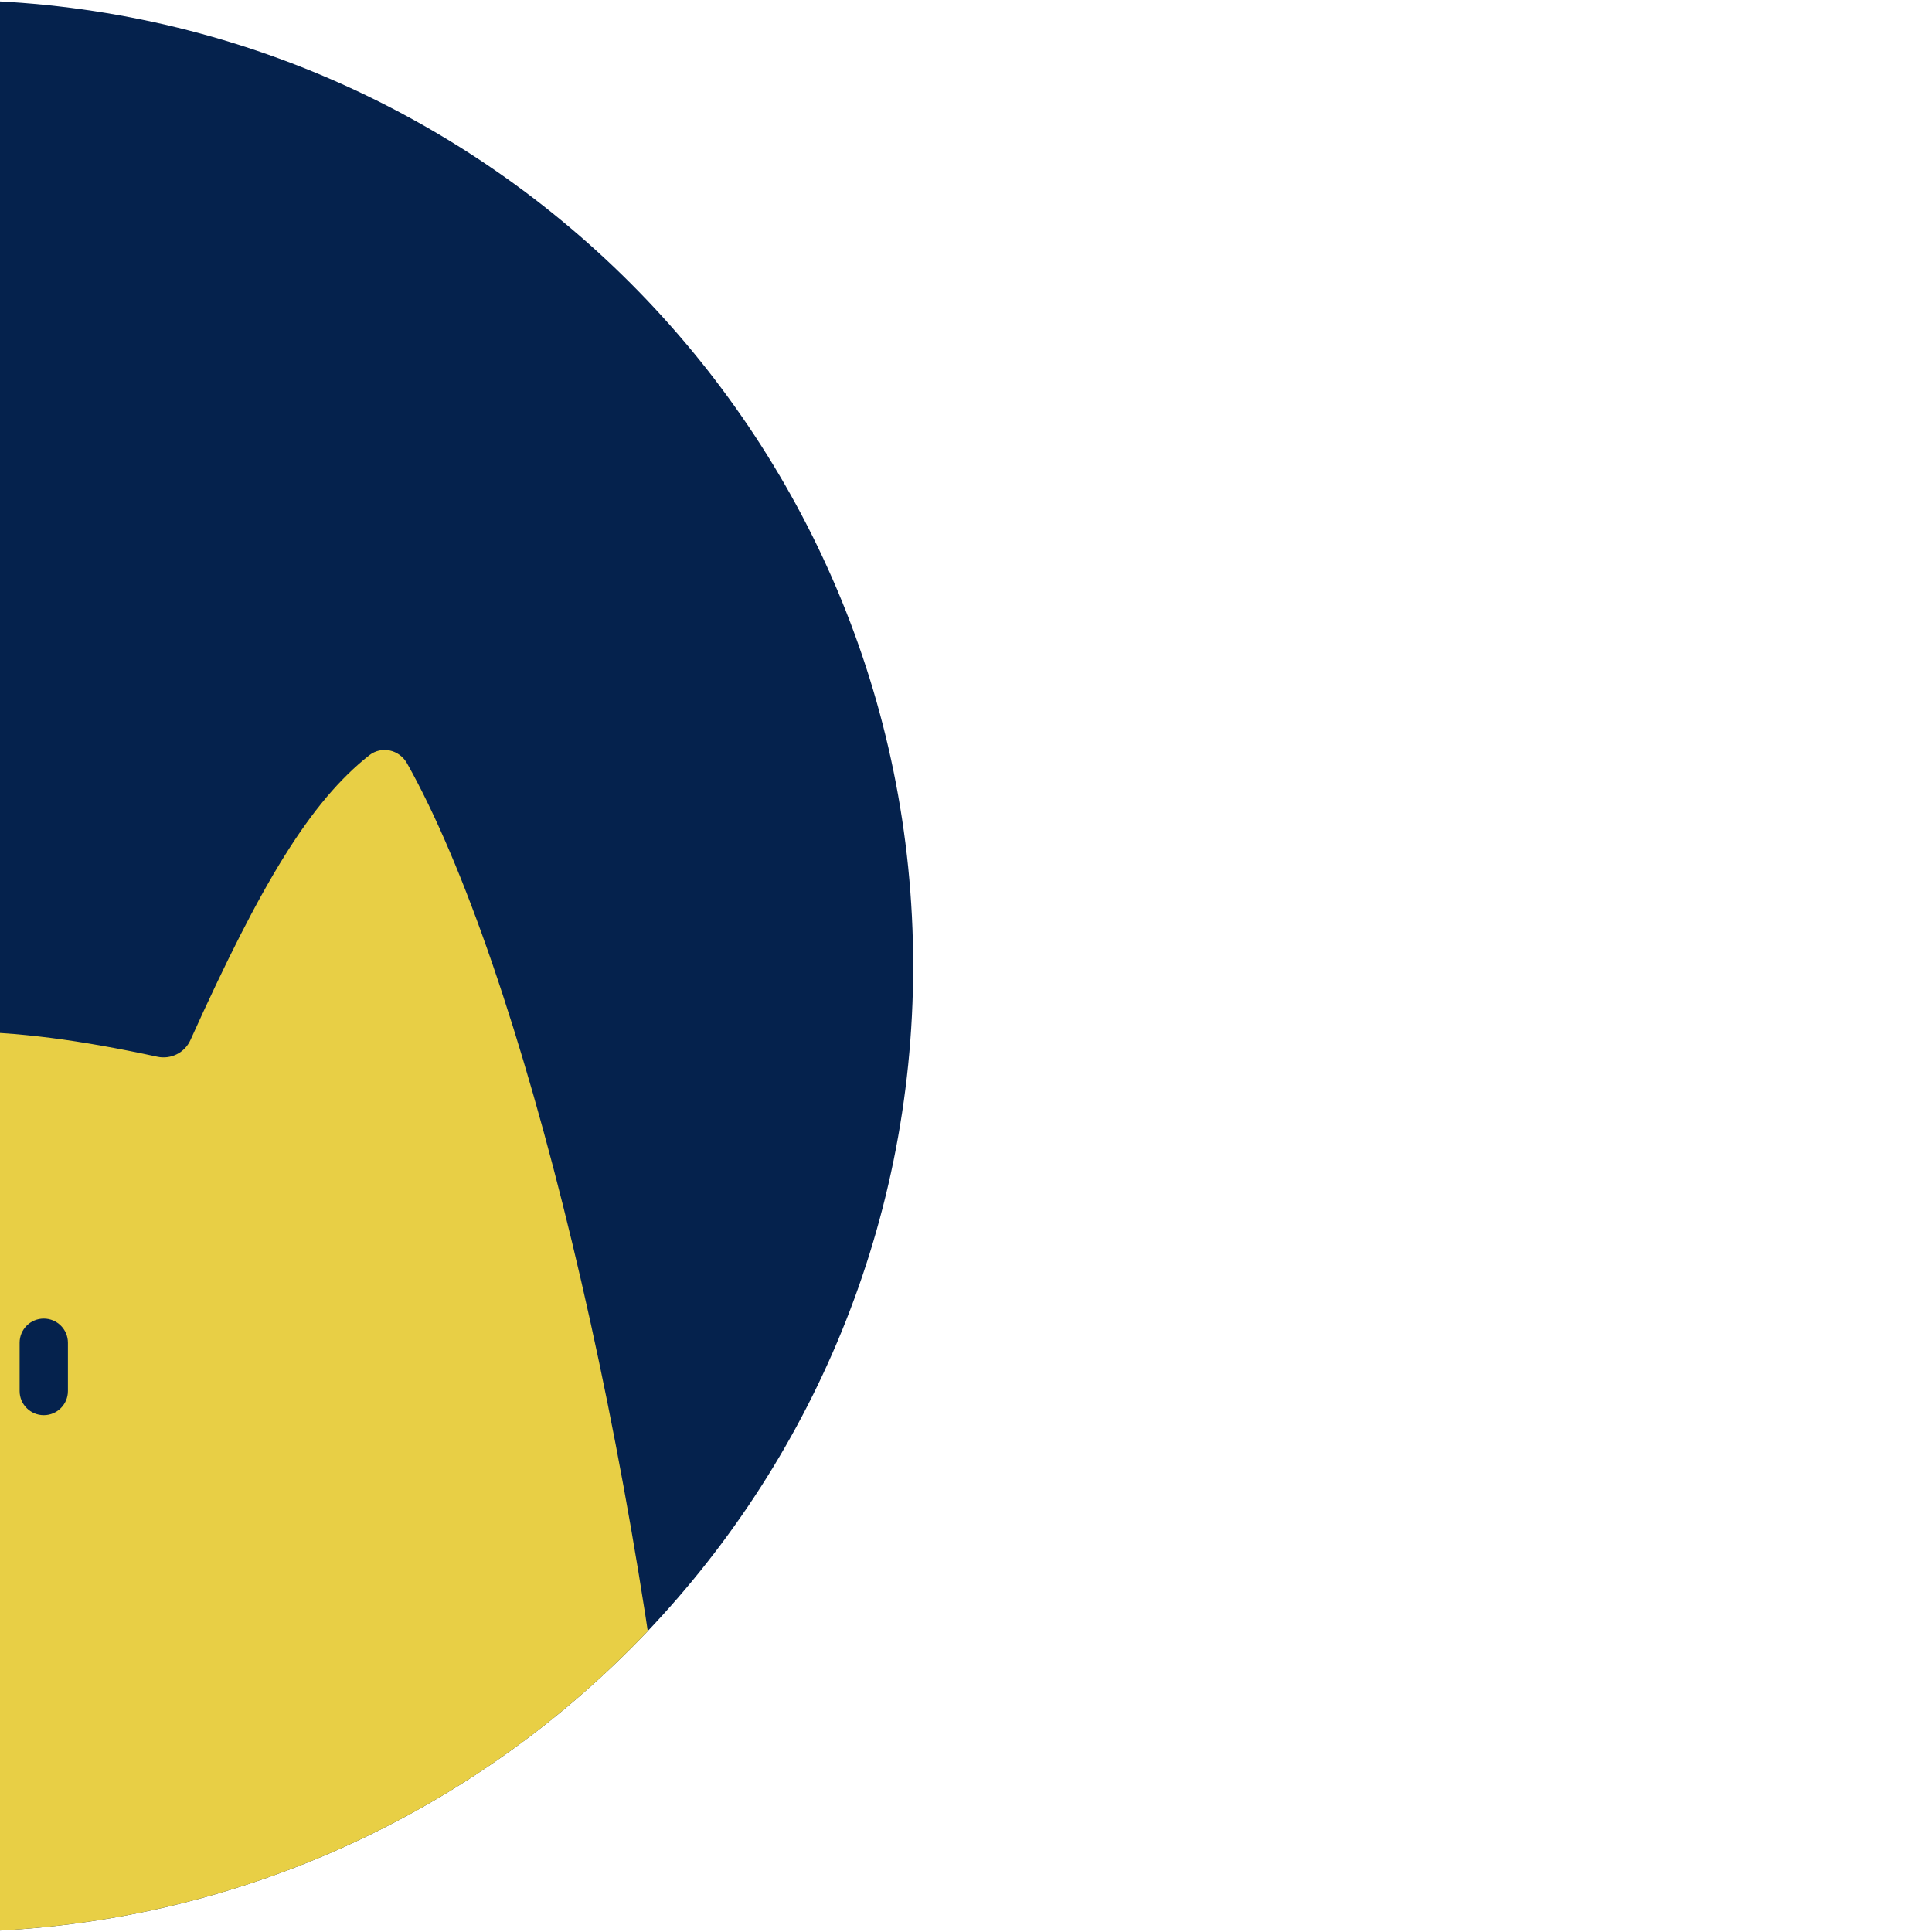
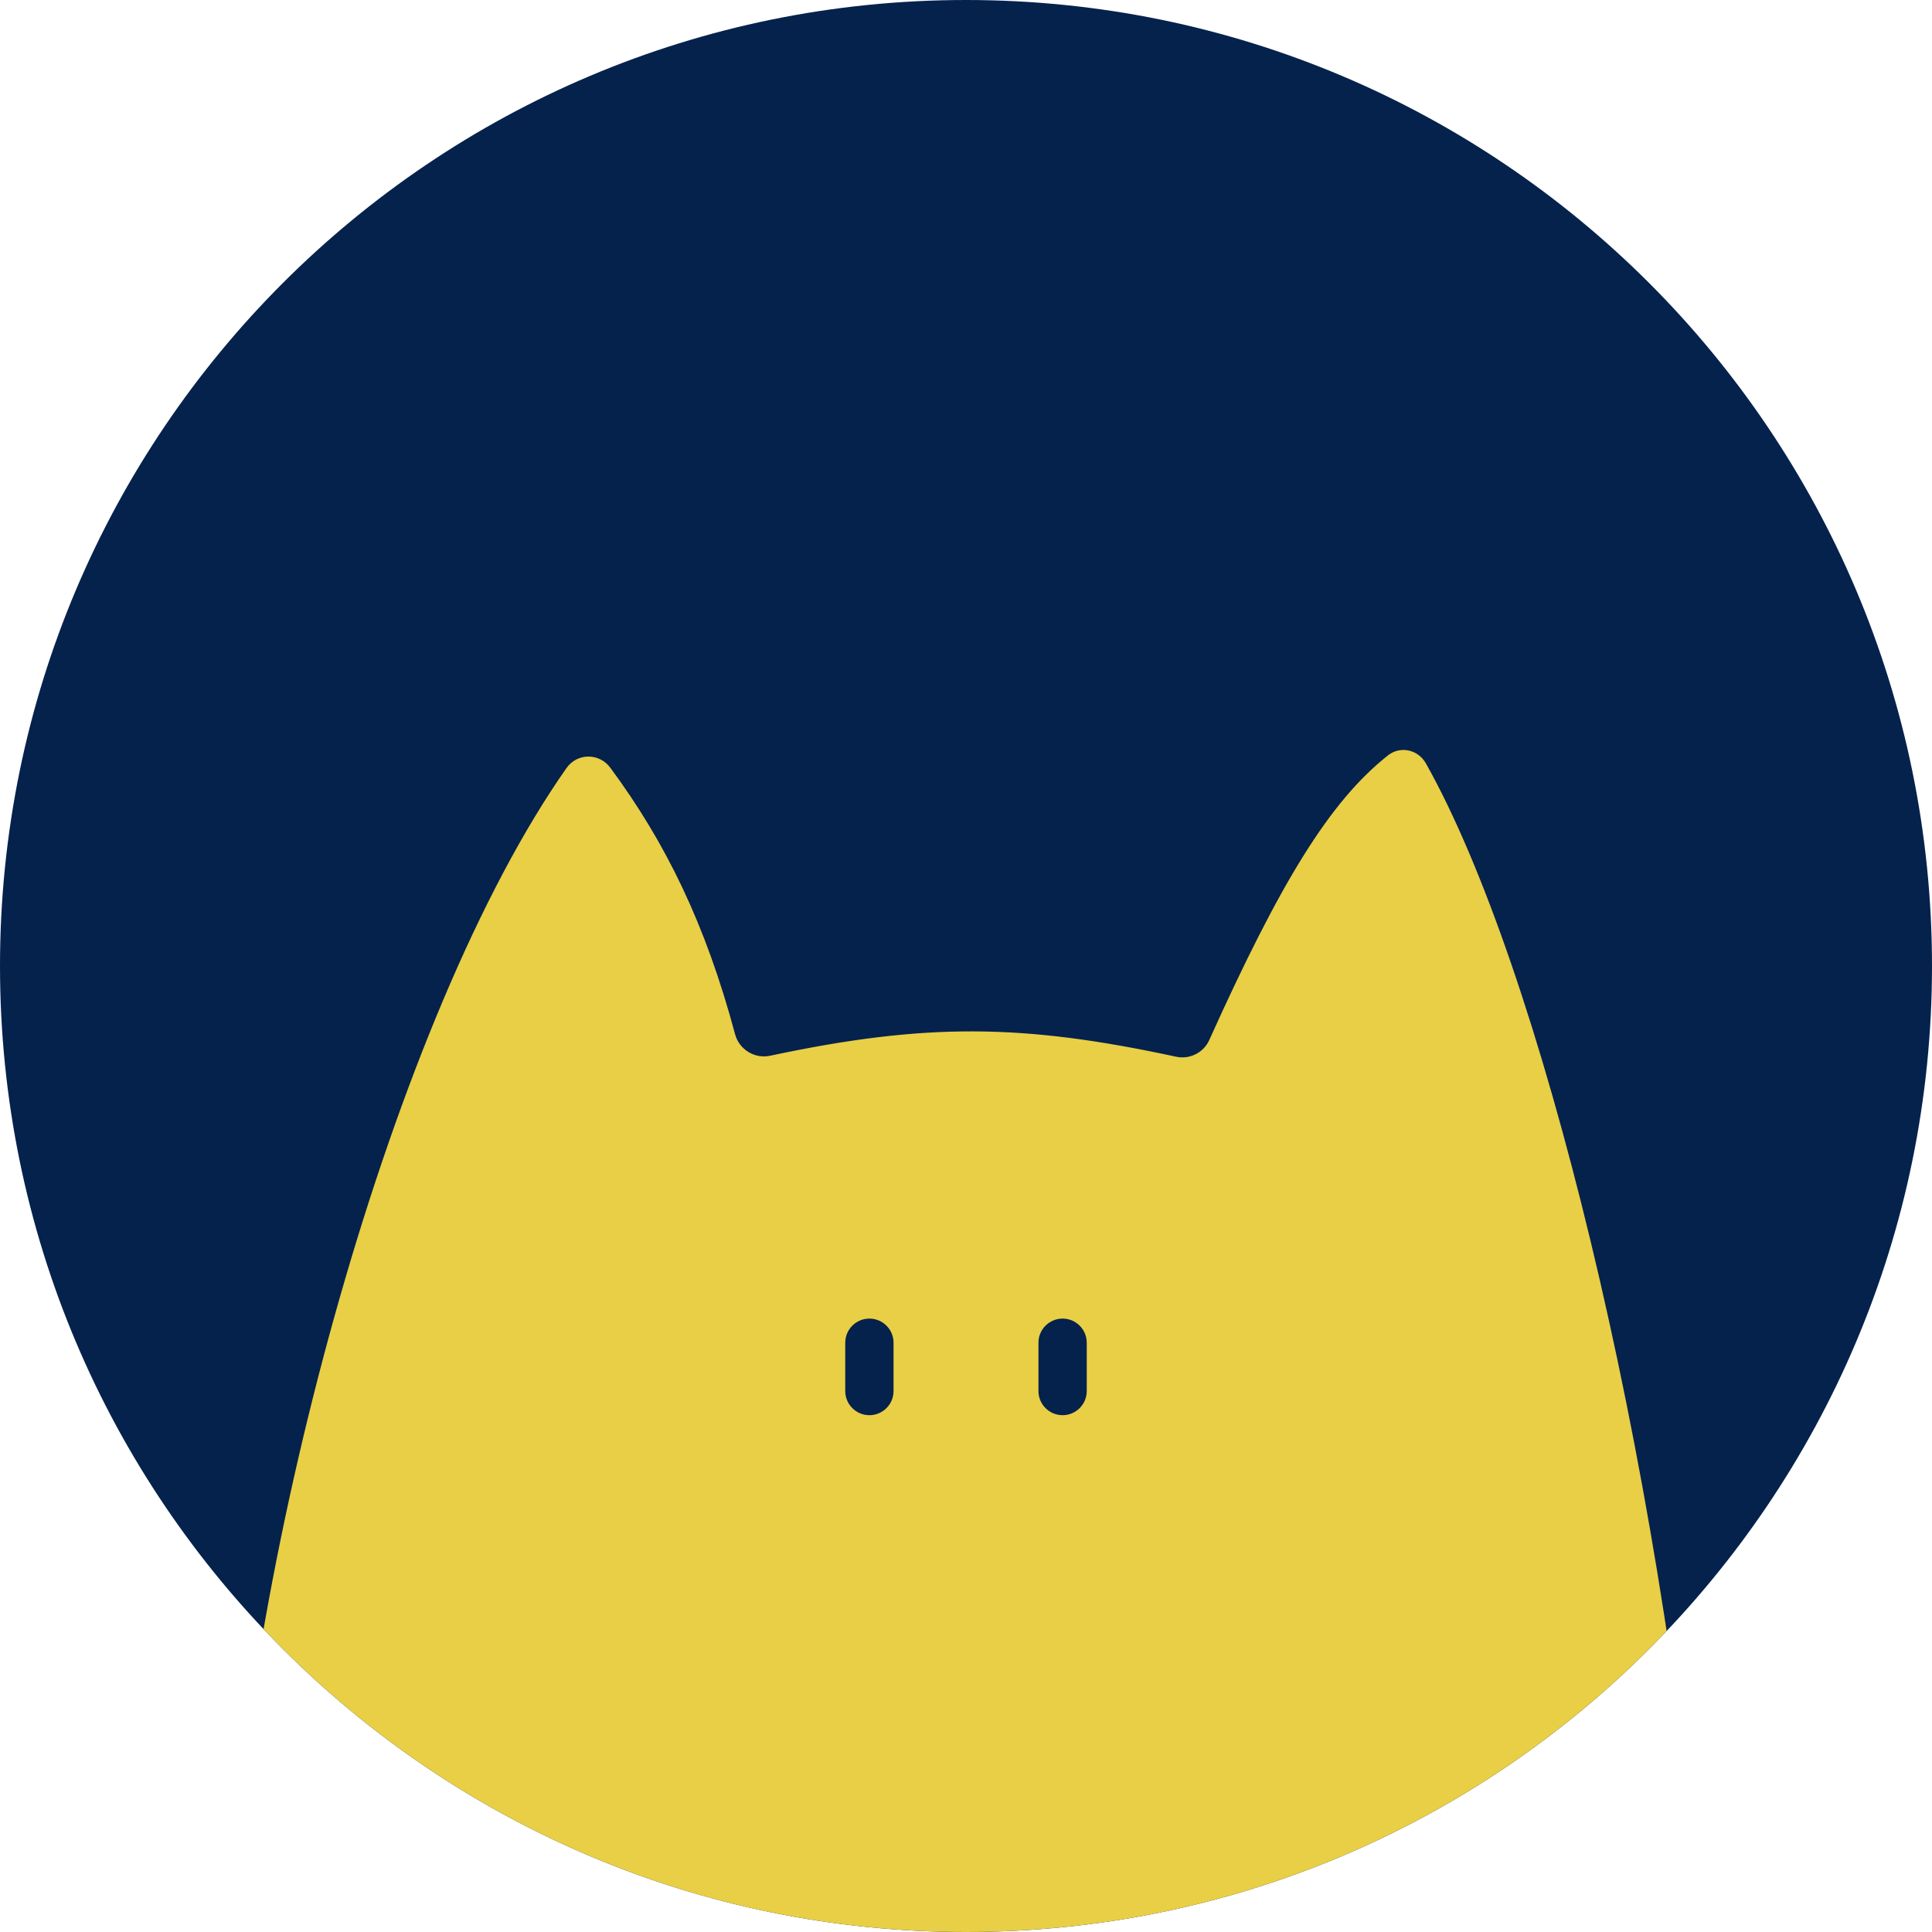
- <svg xmlns="http://www.w3.org/2000/svg" viewBox="80 0 151.704 151.704" fill="none">
+ <svg xmlns="http://www.w3.org/2000/svg" viewBox="0 0 151.704 151.704" fill="none">
  <defs>
    <clipPath id="c">
      <rect width="151.704" height="151.704" rx="80" />
    </clipPath>
  </defs>
  <g>
    <g>
      <g clip-path="url(#c)">
        <rect width="151.704" height="151.704" rx="80" fill="#05224D" />
        <g>
          <path d="M131.409 153.6H20.185C18.896 153.6 17.862 152.537 17.93 151.249C19.515 121.372 30.85 79.734 44.482 60.31C45.322 59.114 47.055 59.109 47.923 60.284C52.281 66.18 55.404 72.569 57.719 81.207C58.041 82.409 59.252 83.158 60.469 82.899C72.688 80.3 80.296 80.373 92.354 82.976C93.417 83.206 94.505 82.661 94.952 81.669C100.534 69.289 104.391 62.951 108.983 59.316C109.959 58.543 111.354 58.858 111.964 59.943C120.895 75.815 130.348 113.964 133.668 151.14C133.786 152.465 132.739 153.6 131.409 153.6Z" fill="#E8CF45" />
          <g>
            <path d="M81.541 105.434C81.541 104.387 82.39 103.538 83.437 103.538C84.484 103.538 85.333 104.387 85.333 105.434V109.227C85.333 110.274 84.484 111.123 83.437 111.123C82.39 111.123 81.541 110.274 81.541 109.227V105.434Z" fill="#05224D" />
            <path d="M66.37 105.434C66.37 104.387 67.219 103.538 68.267 103.538C69.314 103.538 70.163 104.387 70.163 105.434V109.227C70.163 110.274 69.314 111.123 68.267 111.123C67.219 111.123 66.37 110.274 66.37 109.227V105.434Z" fill="#05224D" />
          </g>
        </g>
      </g>
    </g>
  </g>
</svg>
